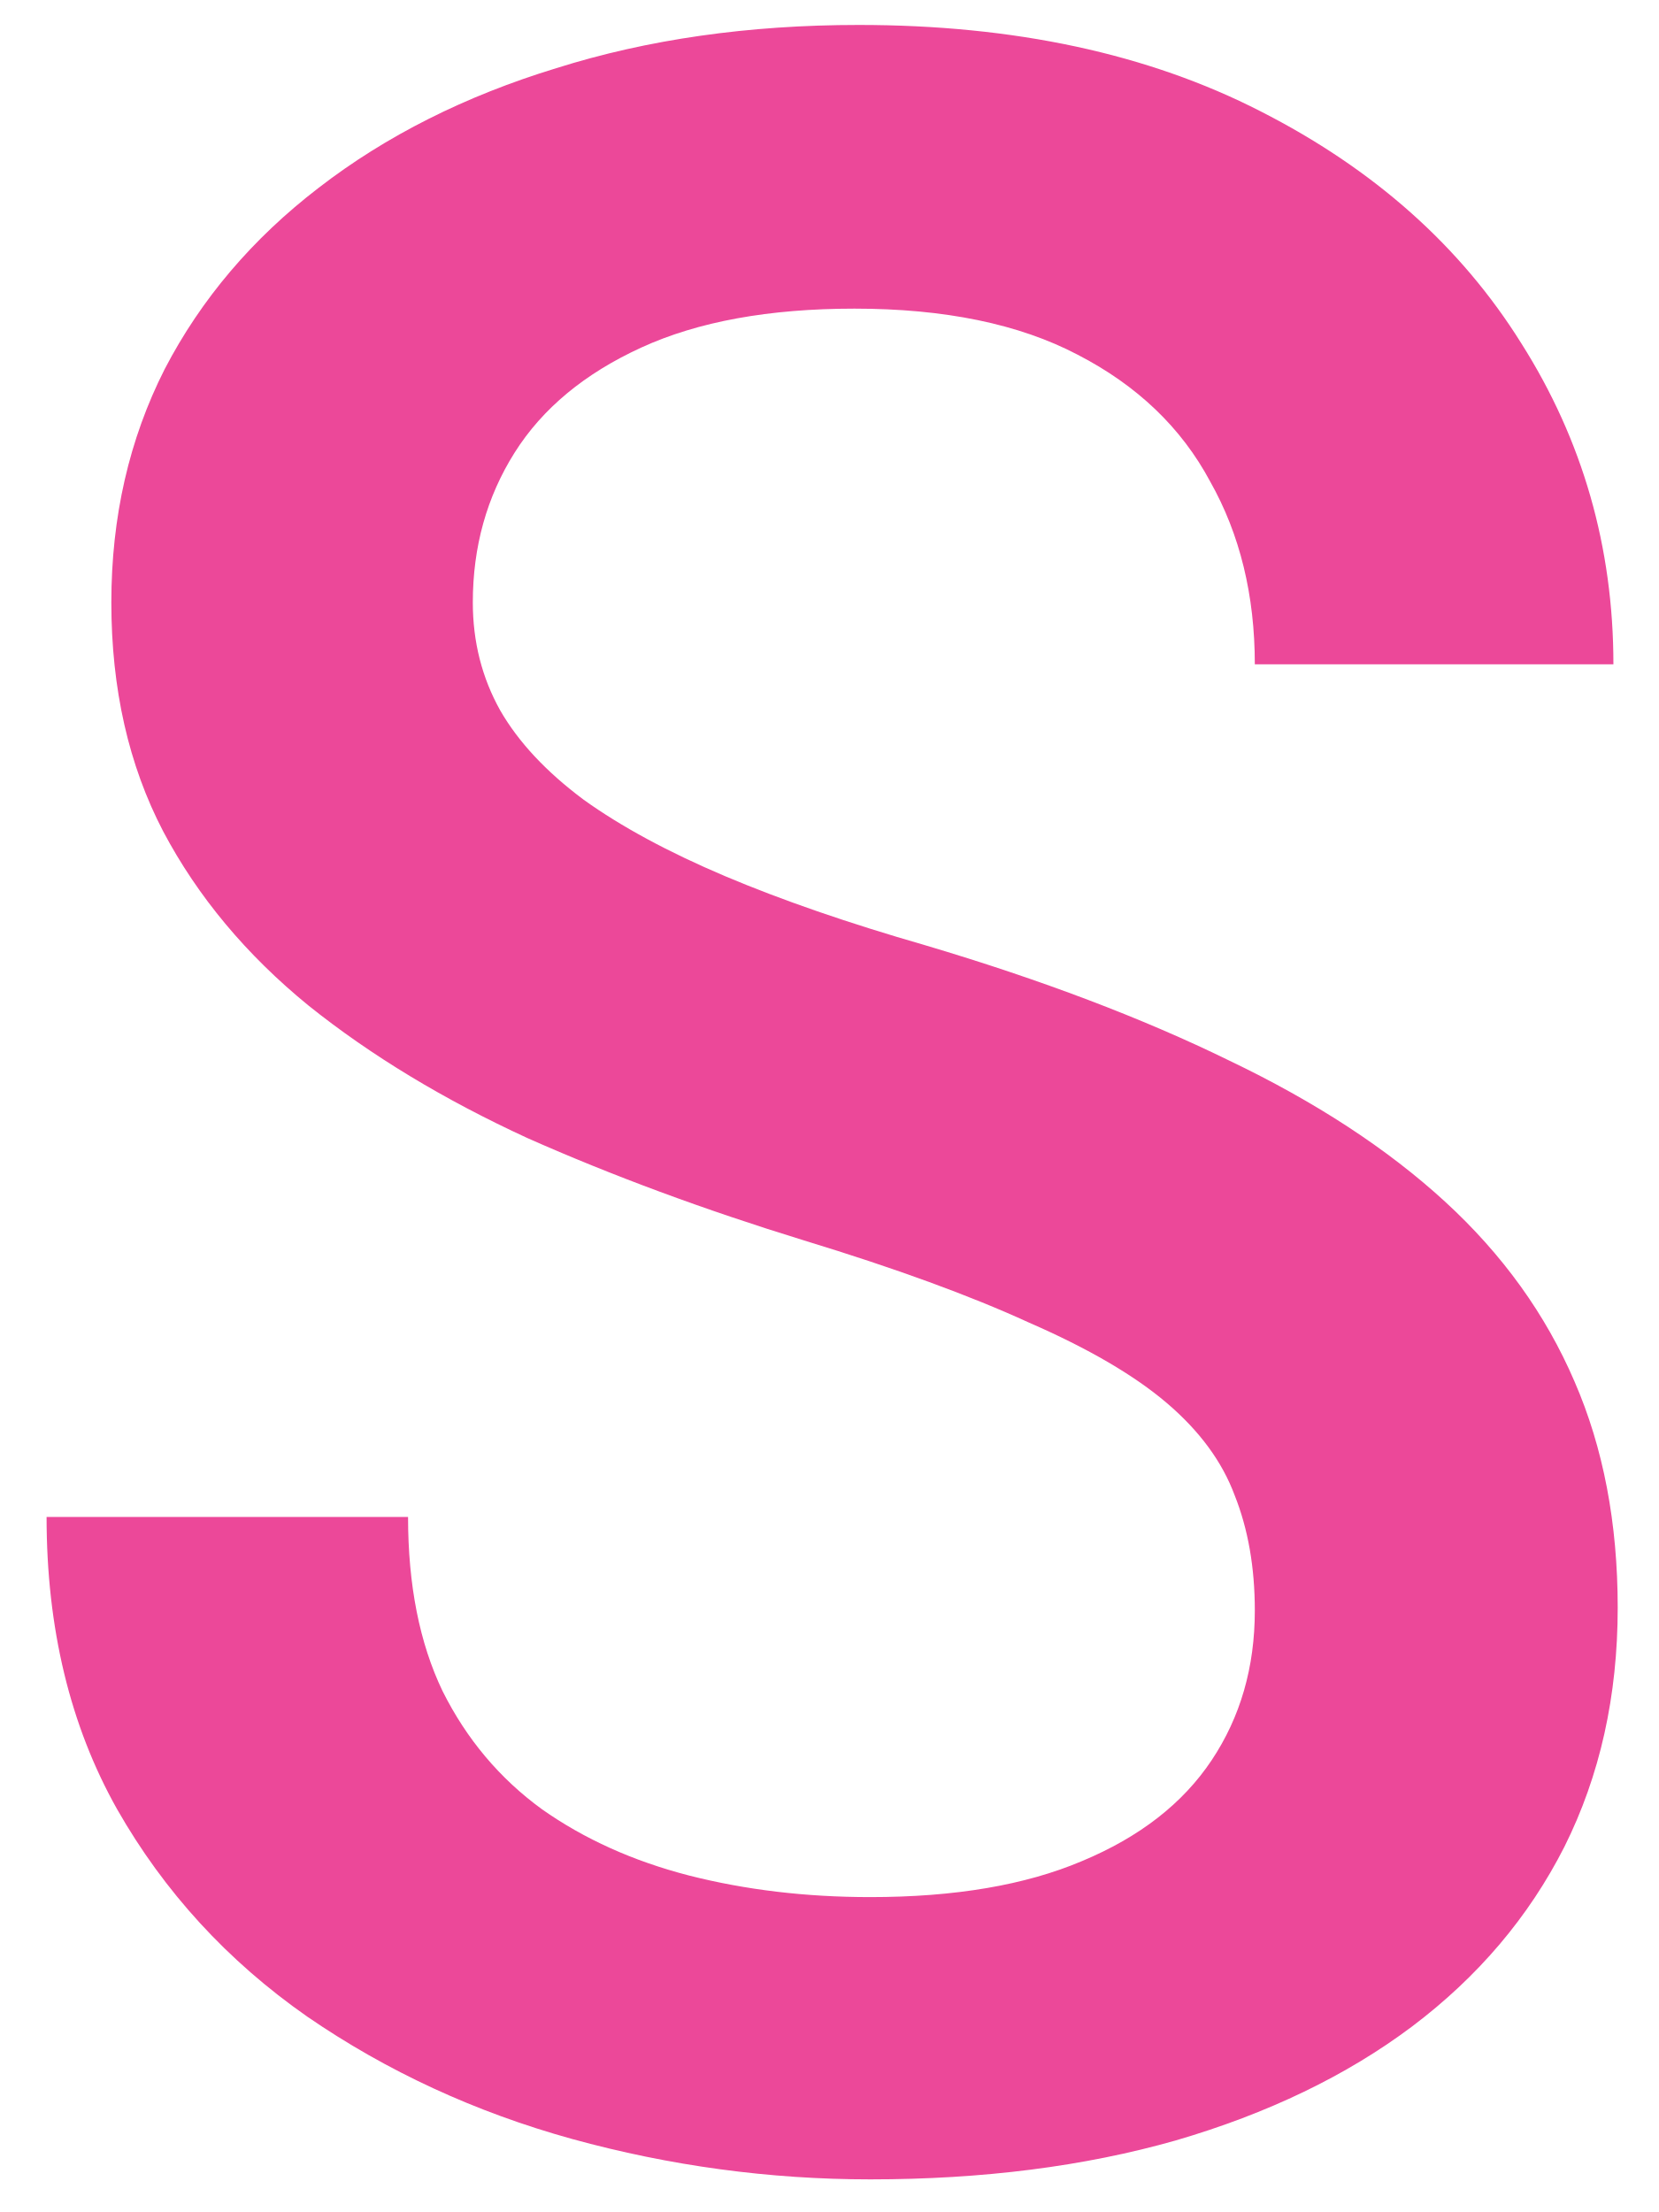
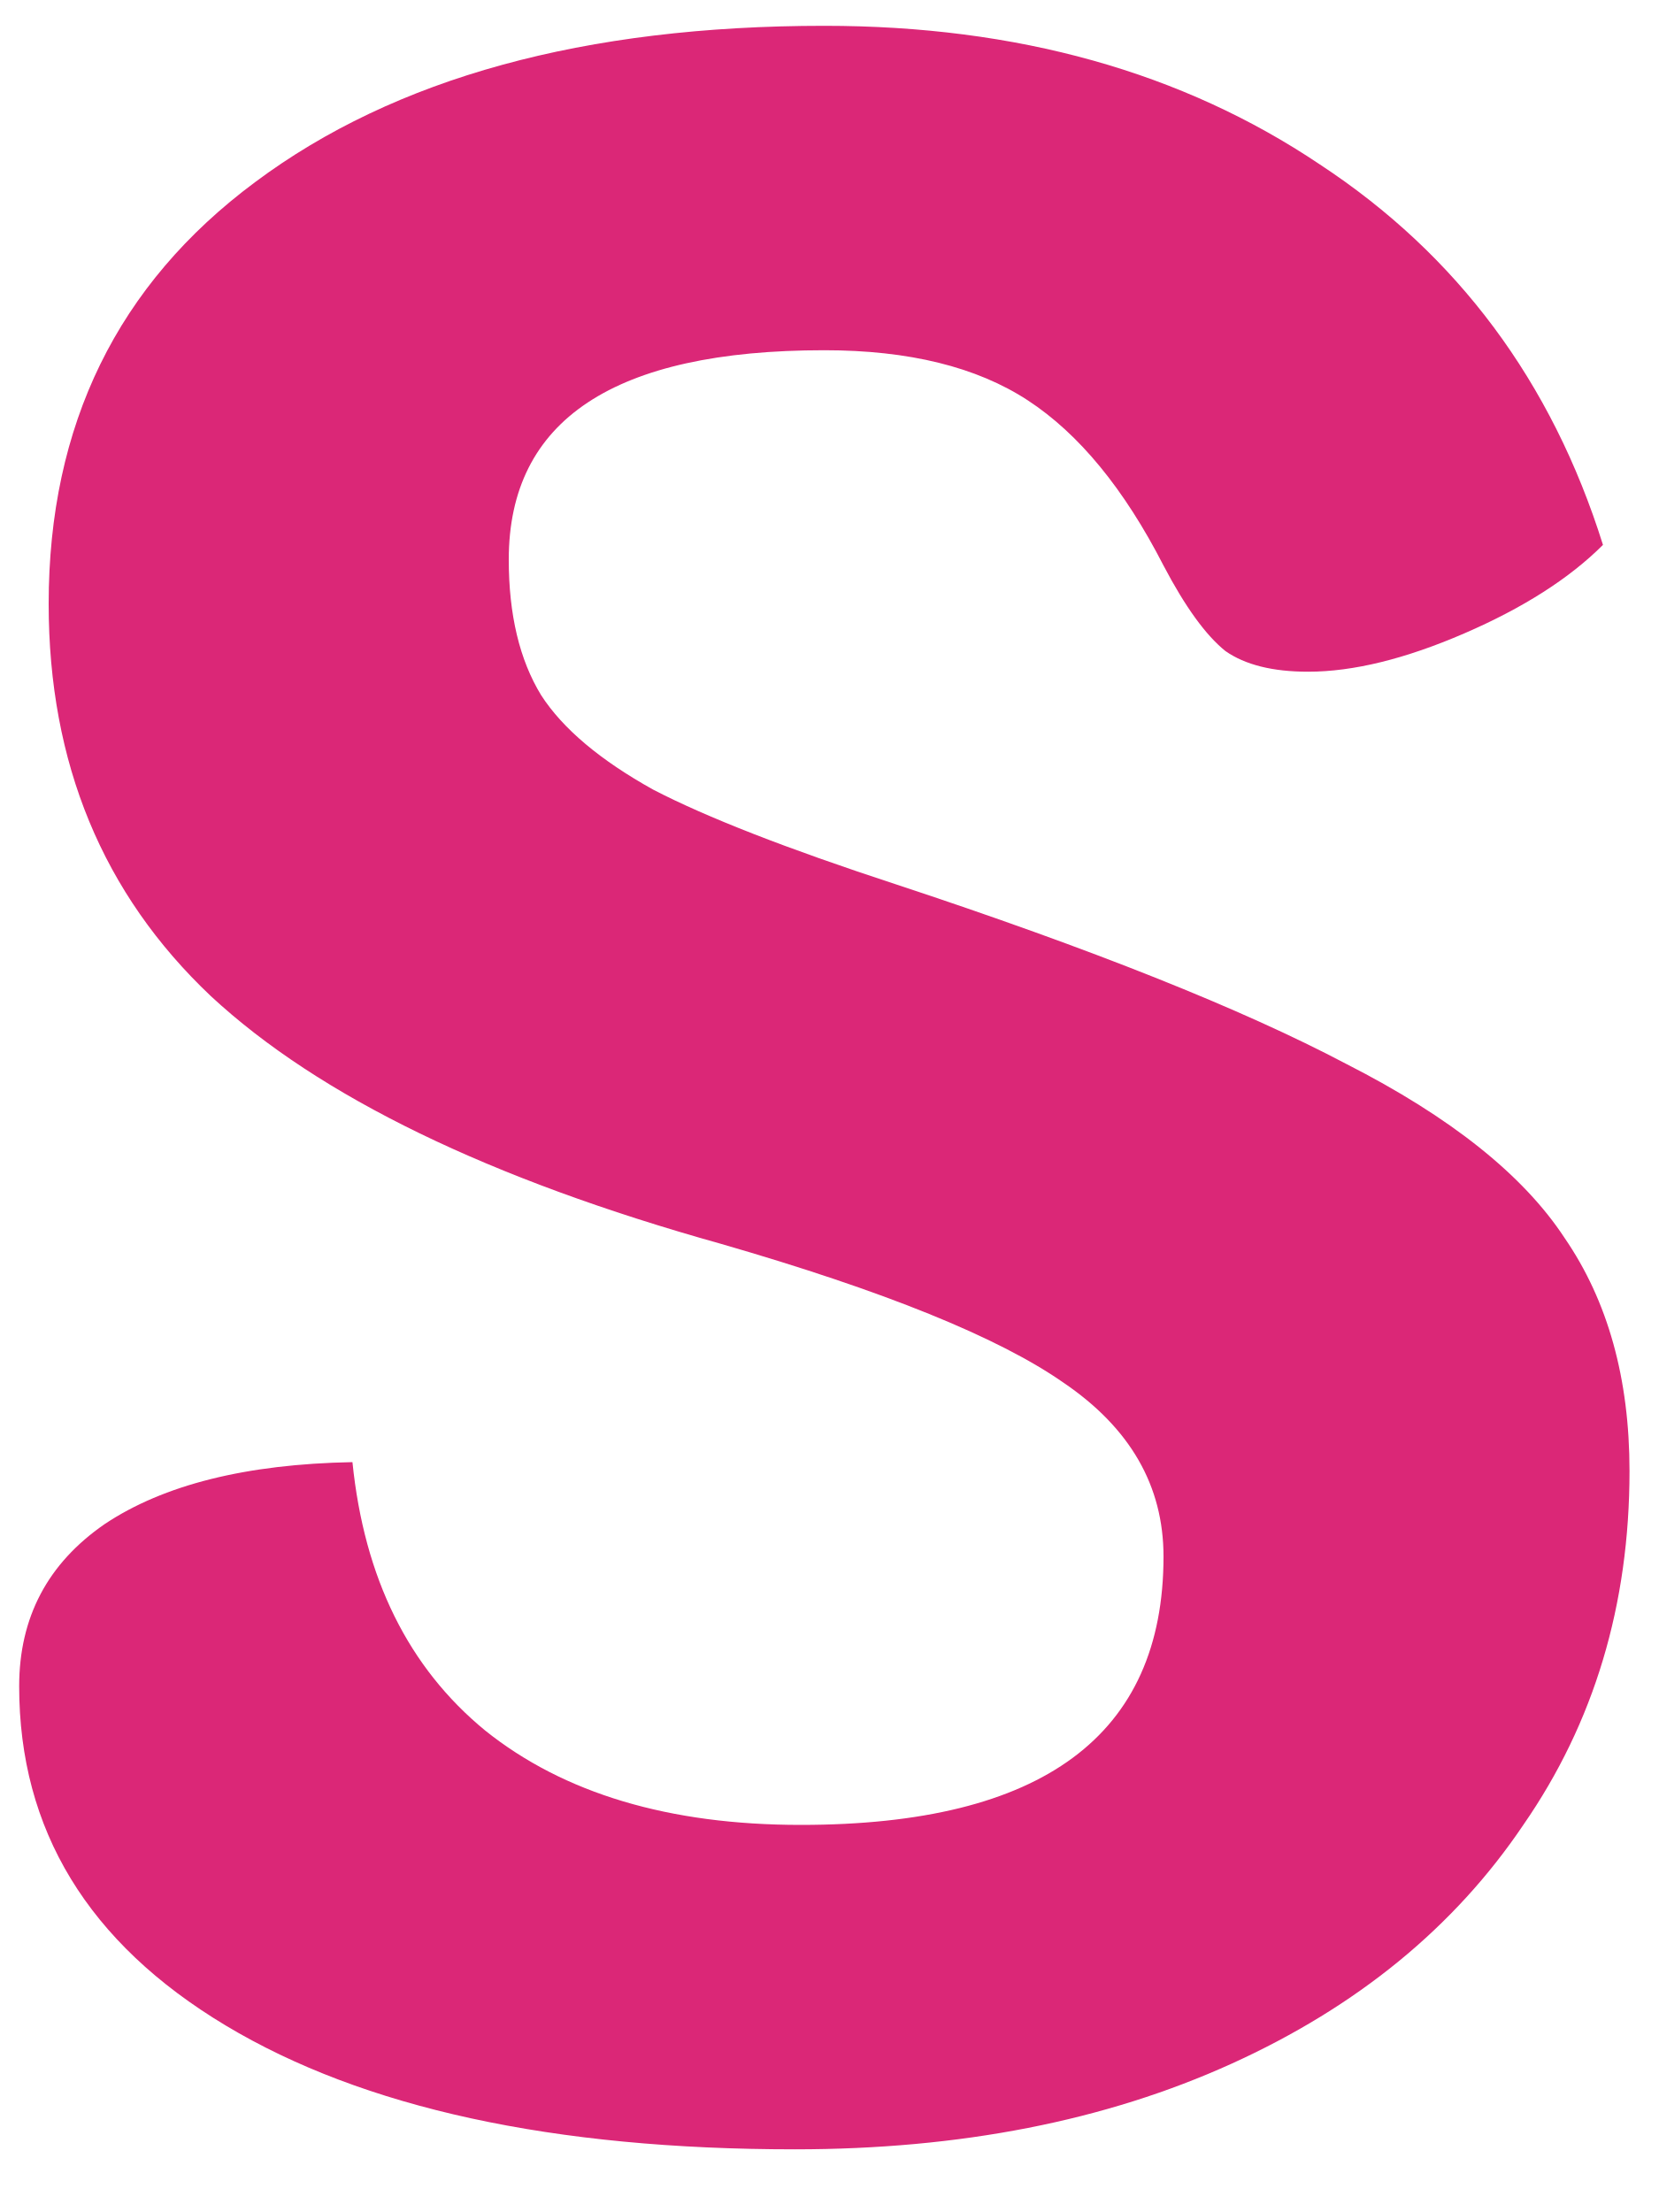
- <svg xmlns="http://www.w3.org/2000/svg" width="27" height="36" viewBox="0 0 27 36" fill="none">
-   <path d="M20.422 26.211C20.422 25.508 20.312 24.883 20.094 24.336C19.891 23.789 19.523 23.289 18.992 22.836C18.461 22.383 17.711 21.945 16.742 21.523C15.789 21.086 14.57 20.641 13.086 20.188C11.461 19.688 9.961 19.133 8.586 18.523C7.227 17.898 6.039 17.18 5.023 16.367C4.008 15.539 3.219 14.594 2.656 13.531C2.094 12.453 1.812 11.211 1.812 9.805C1.812 8.414 2.102 7.148 2.68 6.008C3.273 4.867 4.109 3.883 5.188 3.055C6.281 2.211 7.57 1.562 9.055 1.109C10.539 0.641 12.18 0.406 13.977 0.406C16.508 0.406 18.688 0.875 20.516 1.812C22.359 2.75 23.773 4.008 24.758 5.586C25.758 7.164 26.258 8.906 26.258 10.812H20.422C20.422 9.688 20.18 8.695 19.695 7.836C19.227 6.961 18.508 6.273 17.539 5.773C16.586 5.273 15.375 5.023 13.906 5.023C12.516 5.023 11.359 5.234 10.438 5.656C9.516 6.078 8.828 6.648 8.375 7.367C7.922 8.086 7.695 8.898 7.695 9.805C7.695 10.445 7.844 11.031 8.141 11.562C8.438 12.078 8.891 12.562 9.5 13.016C10.109 13.453 10.875 13.867 11.797 14.258C12.719 14.648 13.805 15.023 15.055 15.383C16.945 15.945 18.594 16.57 20 17.258C21.406 17.93 22.578 18.695 23.516 19.555C24.453 20.414 25.156 21.391 25.625 22.484C26.094 23.562 26.328 24.789 26.328 26.164C26.328 27.602 26.039 28.898 25.461 30.055C24.883 31.195 24.055 32.172 22.977 32.984C21.914 33.781 20.633 34.398 19.133 34.836C17.648 35.258 15.992 35.469 14.164 35.469C12.523 35.469 10.906 35.25 9.312 34.812C7.734 34.375 6.297 33.711 5 32.82C3.703 31.914 2.672 30.789 1.906 29.445C1.141 28.086 0.758 26.5 0.758 24.688H6.641C6.641 25.797 6.828 26.742 7.203 27.523C7.594 28.305 8.133 28.945 8.82 29.445C9.508 29.93 10.305 30.289 11.211 30.523C12.133 30.758 13.117 30.875 14.164 30.875C15.539 30.875 16.688 30.68 17.609 30.289C18.547 29.898 19.25 29.352 19.719 28.648C20.188 27.945 20.422 27.133 20.422 26.211Z" fill="#EC4899" />
+ <svg xmlns="http://www.w3.org/2000/svg" width="18" height="24" viewBox="0 0 18 24" fill="none">
+   <path d="M8.624 23.32C6 23.32 3.941 22.872 2.448 21.976C0.955 21.08 0.208 19.853 0.208 18.296C0.208 17.549 0.517 16.963 1.136 16.536C1.776 16.109 2.672 15.885 3.824 15.864C3.952 17.123 4.432 18.093 5.264 18.776C6.117 19.459 7.259 19.8 8.688 19.8C11.312 19.8 12.624 18.829 12.624 16.888C12.624 16.12 12.261 15.491 11.536 15C10.832 14.509 9.595 14.008 7.824 13.496C5.307 12.792 3.461 11.896 2.288 10.808C1.115 9.699 0.528 8.28 0.528 6.552C0.528 4.611 1.275 3.085 2.768 1.976C4.283 0.845 6.341 0.28 8.944 0.28C11.035 0.28 12.827 0.781 14.32 1.784C15.813 2.765 16.837 4.141 17.392 5.912C17.029 6.275 16.528 6.595 15.888 6.872C15.248 7.149 14.683 7.288 14.192 7.288C13.808 7.288 13.509 7.213 13.296 7.064C13.083 6.893 12.859 6.584 12.624 6.136C12.197 5.304 11.707 4.707 11.152 4.344C10.597 3.981 9.861 3.8 8.944 3.8C6.661 3.8 5.52 4.557 5.52 6.072C5.52 6.669 5.637 7.16 5.872 7.544C6.107 7.907 6.512 8.248 7.088 8.568C7.664 8.867 8.539 9.208 9.712 9.592C11.845 10.296 13.477 10.947 14.608 11.544C15.739 12.12 16.528 12.749 16.976 13.432C17.445 14.115 17.68 14.957 17.68 15.96C17.68 17.411 17.296 18.691 16.528 19.8C15.781 20.909 14.725 21.773 13.36 22.392C11.995 23.011 10.416 23.32 8.624 23.32Z" fill="#DB2777" />
</svg>
